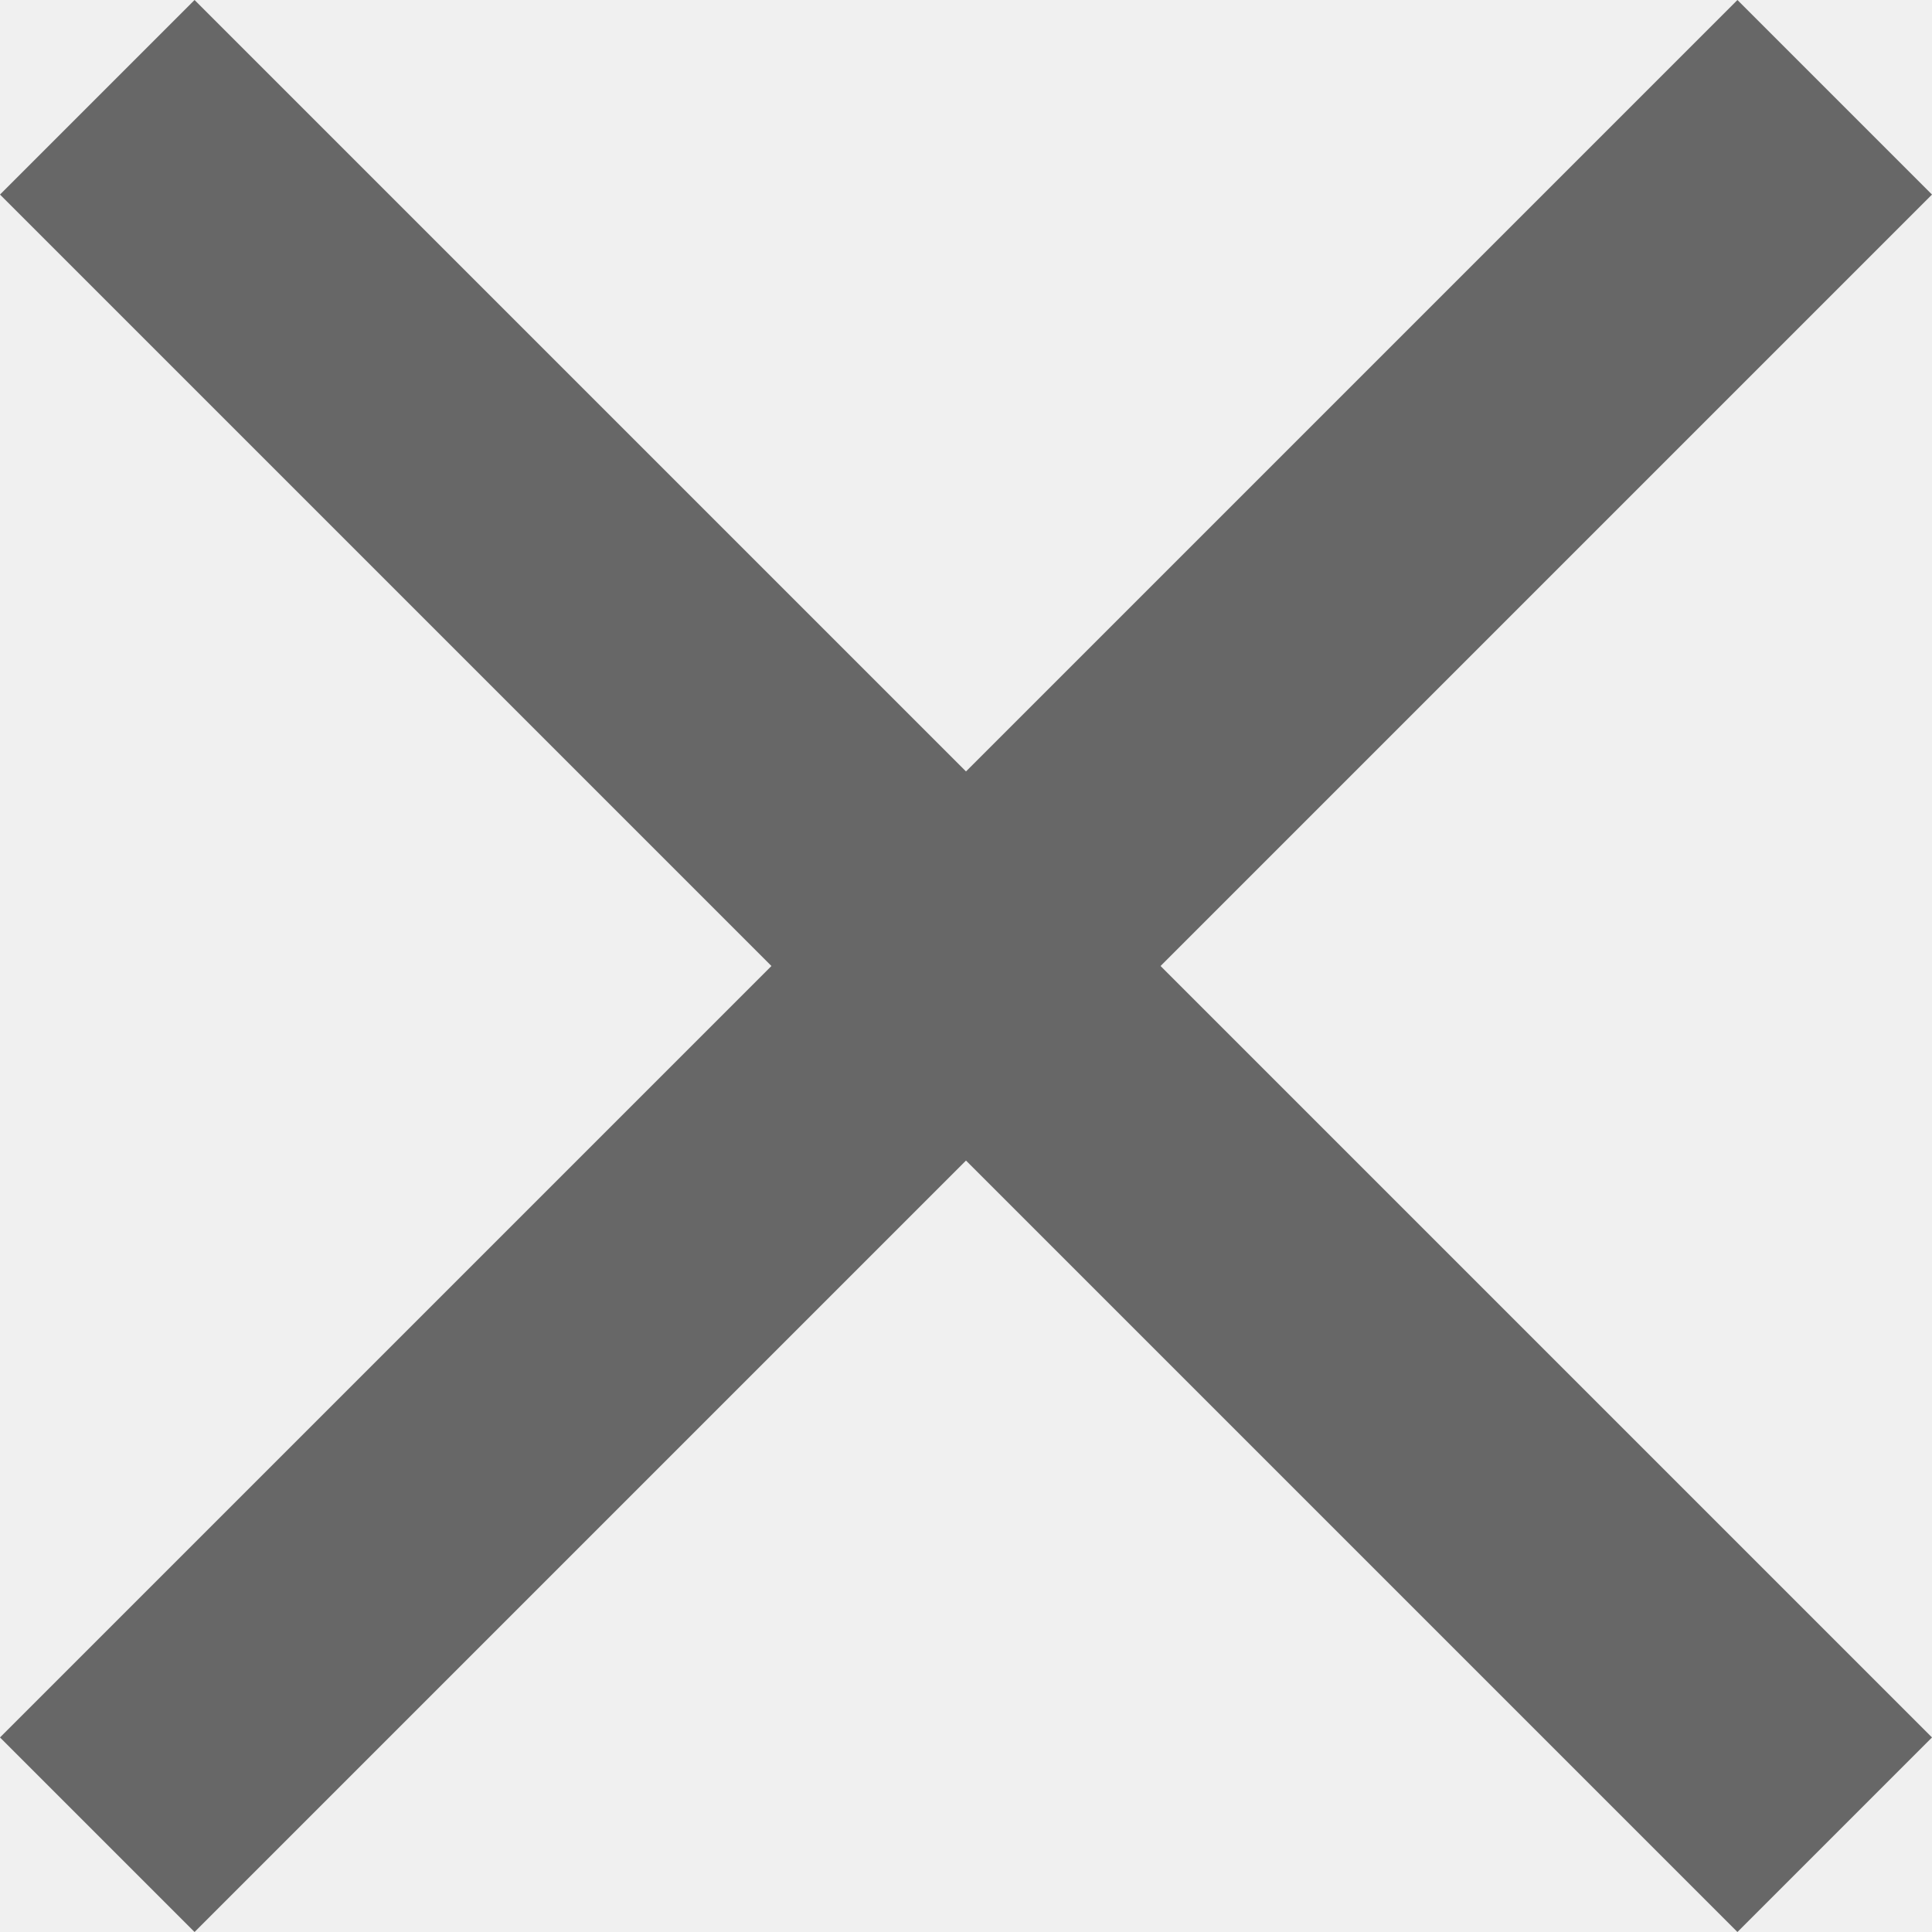
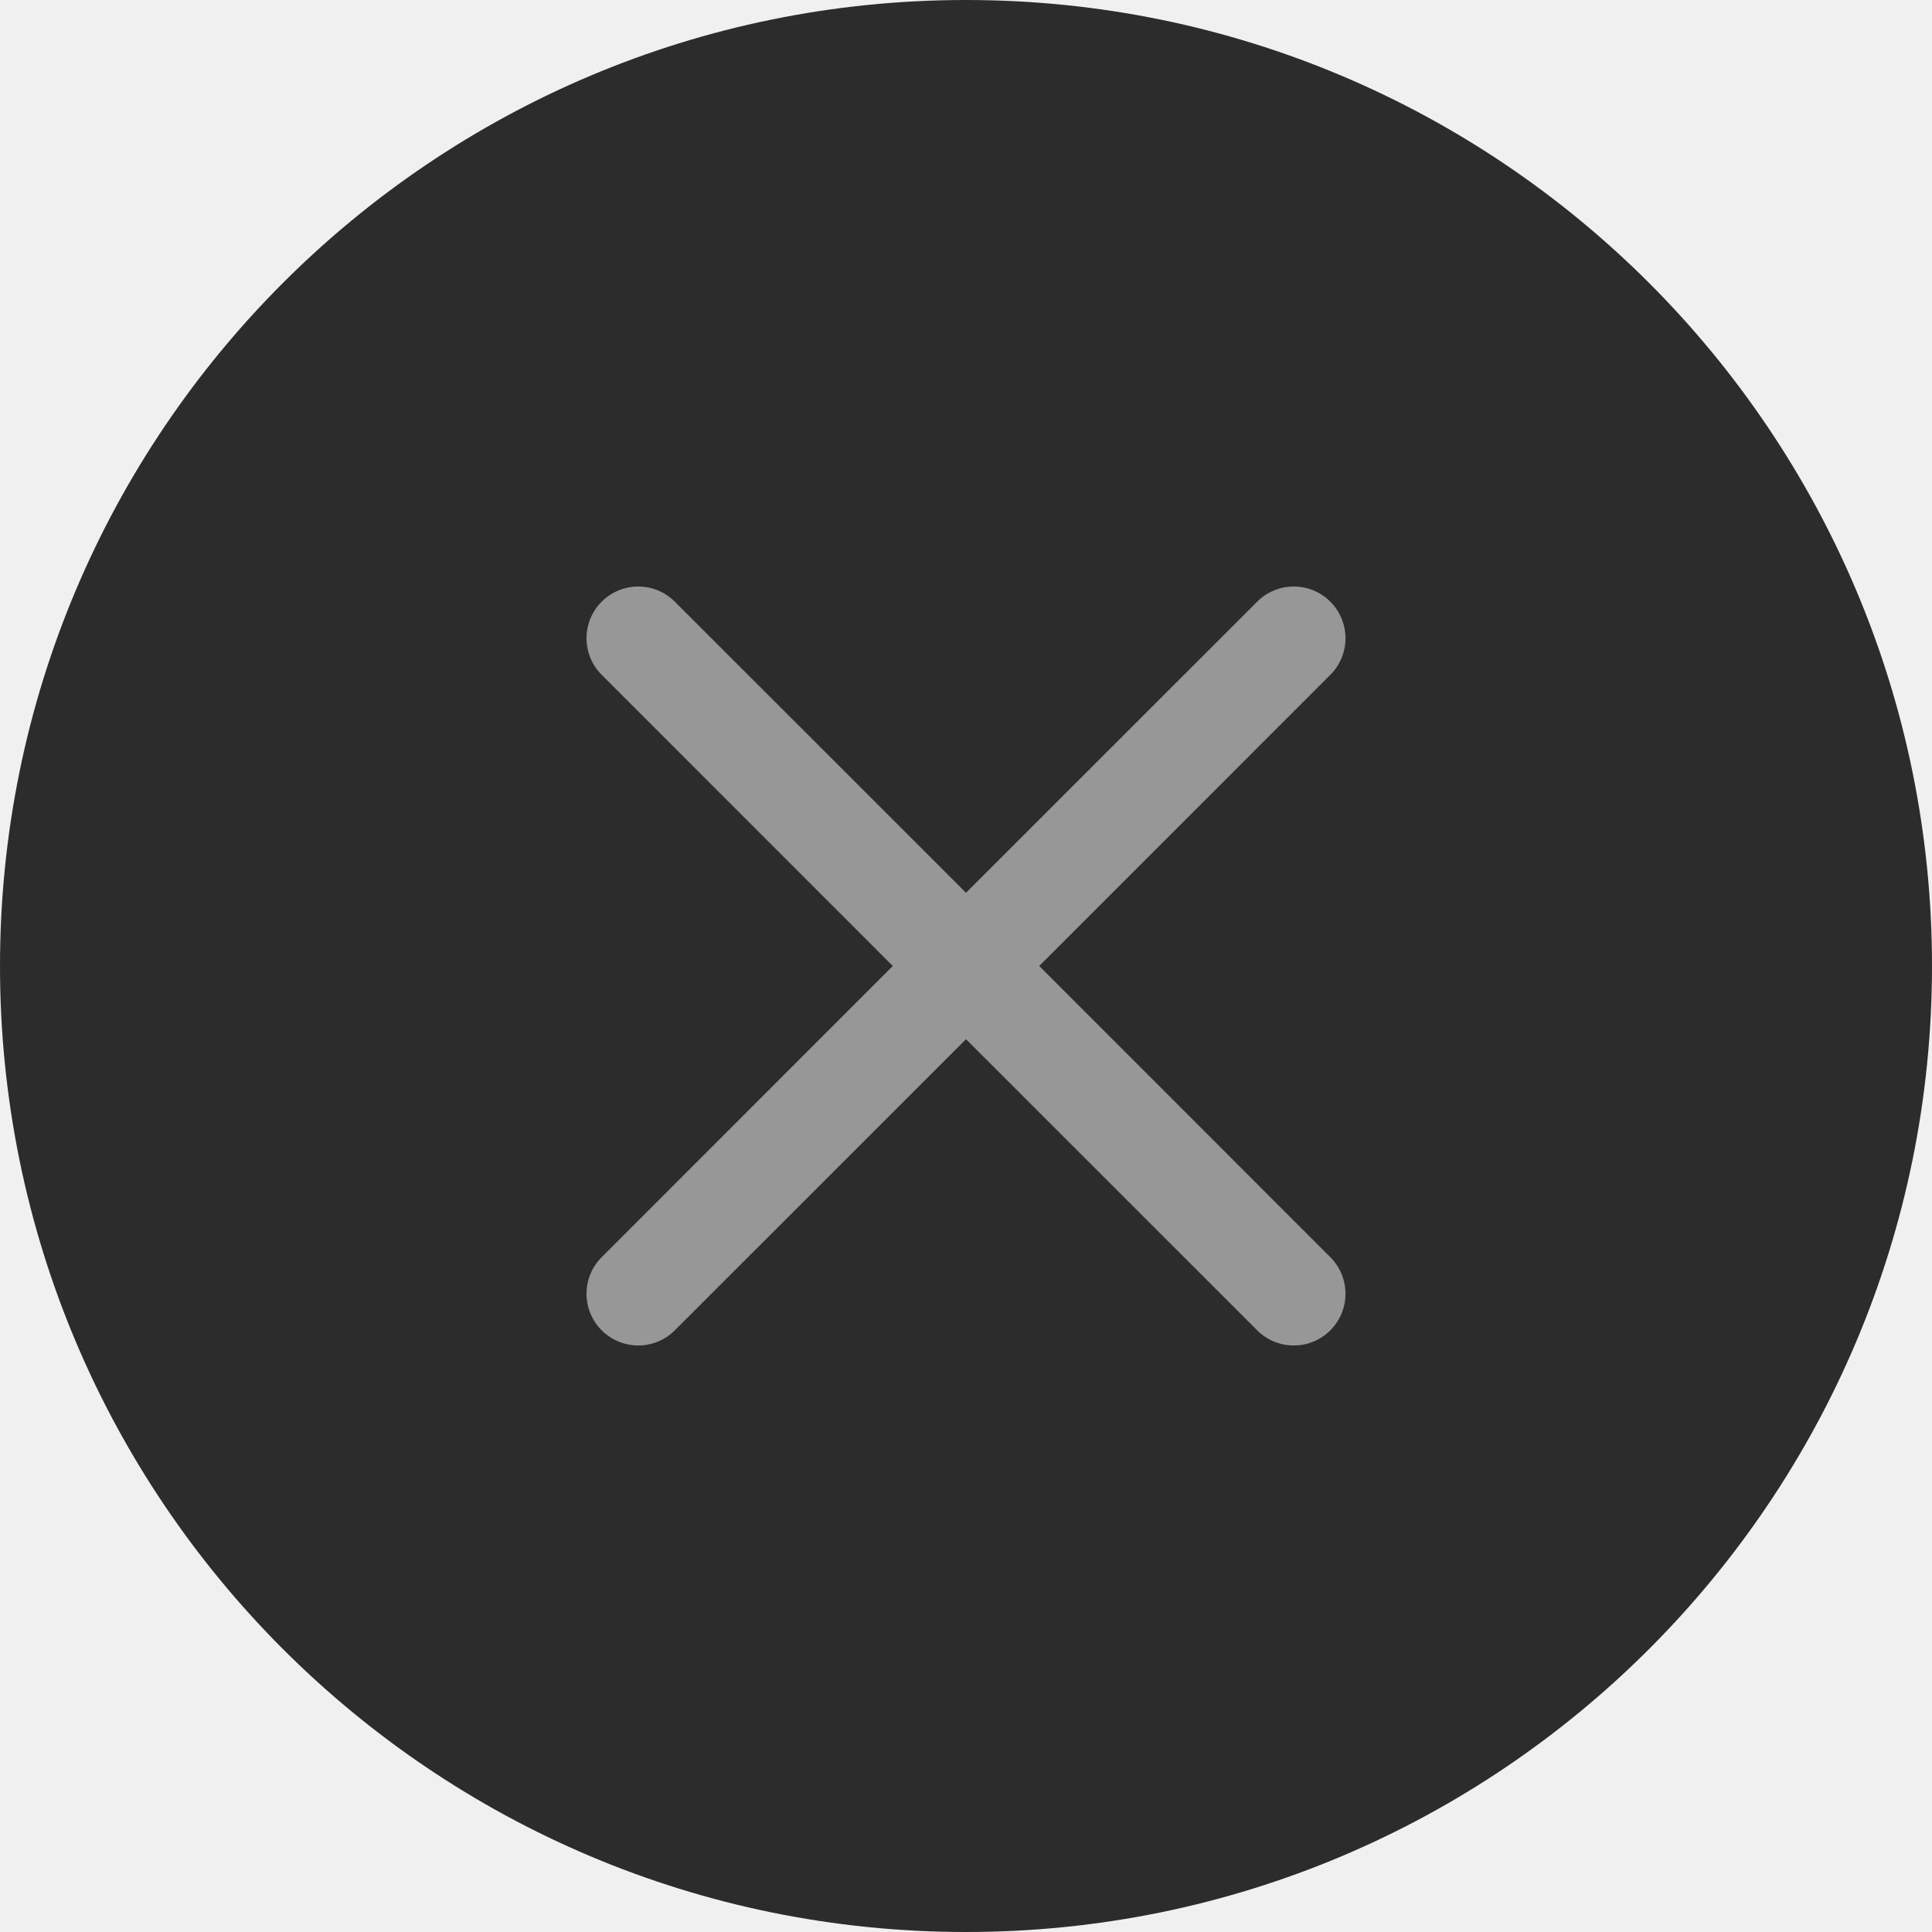
- <svg xmlns="http://www.w3.org/2000/svg" width="24" height="24" viewBox="0 0 24 24" fill="none">
-   <g clip-path="url(#clip0_6870_783)">
-     <path d="M21.583 0L12 9.583L2.417 0L0 2.417L9.583 12L0 21.583L2.417 24L12 14.417L21.583 24L24 21.583L14.417 12L24 2.417L21.583 0Z" fill="#676767" />
-   </g>
-   <defs>
-     <clipPath id="clip0_6870_783">
-       <rect width="24" height="24" fill="white" />
-     </clipPath>
-   </defs>
+ <svg xmlns="http://www.w3.org/2000/svg" width="28" height="28" viewBox="0 0 28 28" fill="none">
+   <rect width="28" height="28" rx="14" fill="#2C2C2C" />
+   <path fill-rule="evenodd" clip-rule="evenodd" d="M8.72 8.72C9.013 8.427 9.487 8.427 9.78 8.72L14 12.939L18.22 8.72C18.513 8.427 18.987 8.427 19.28 8.72C19.573 9.013 19.573 9.487 19.28 9.78L15.061 14L19.28 18.22C19.573 18.513 19.573 18.987 19.28 19.28C18.987 19.573 18.513 19.573 18.22 19.28L14 15.061L9.78 19.28C9.487 19.573 9.013 19.573 8.72 19.28C8.427 18.987 8.427 18.513 8.72 18.22L12.939 14L8.72 9.78C8.427 9.487 8.427 9.013 8.72 8.72Z" fill="#979797" />
</svg>
